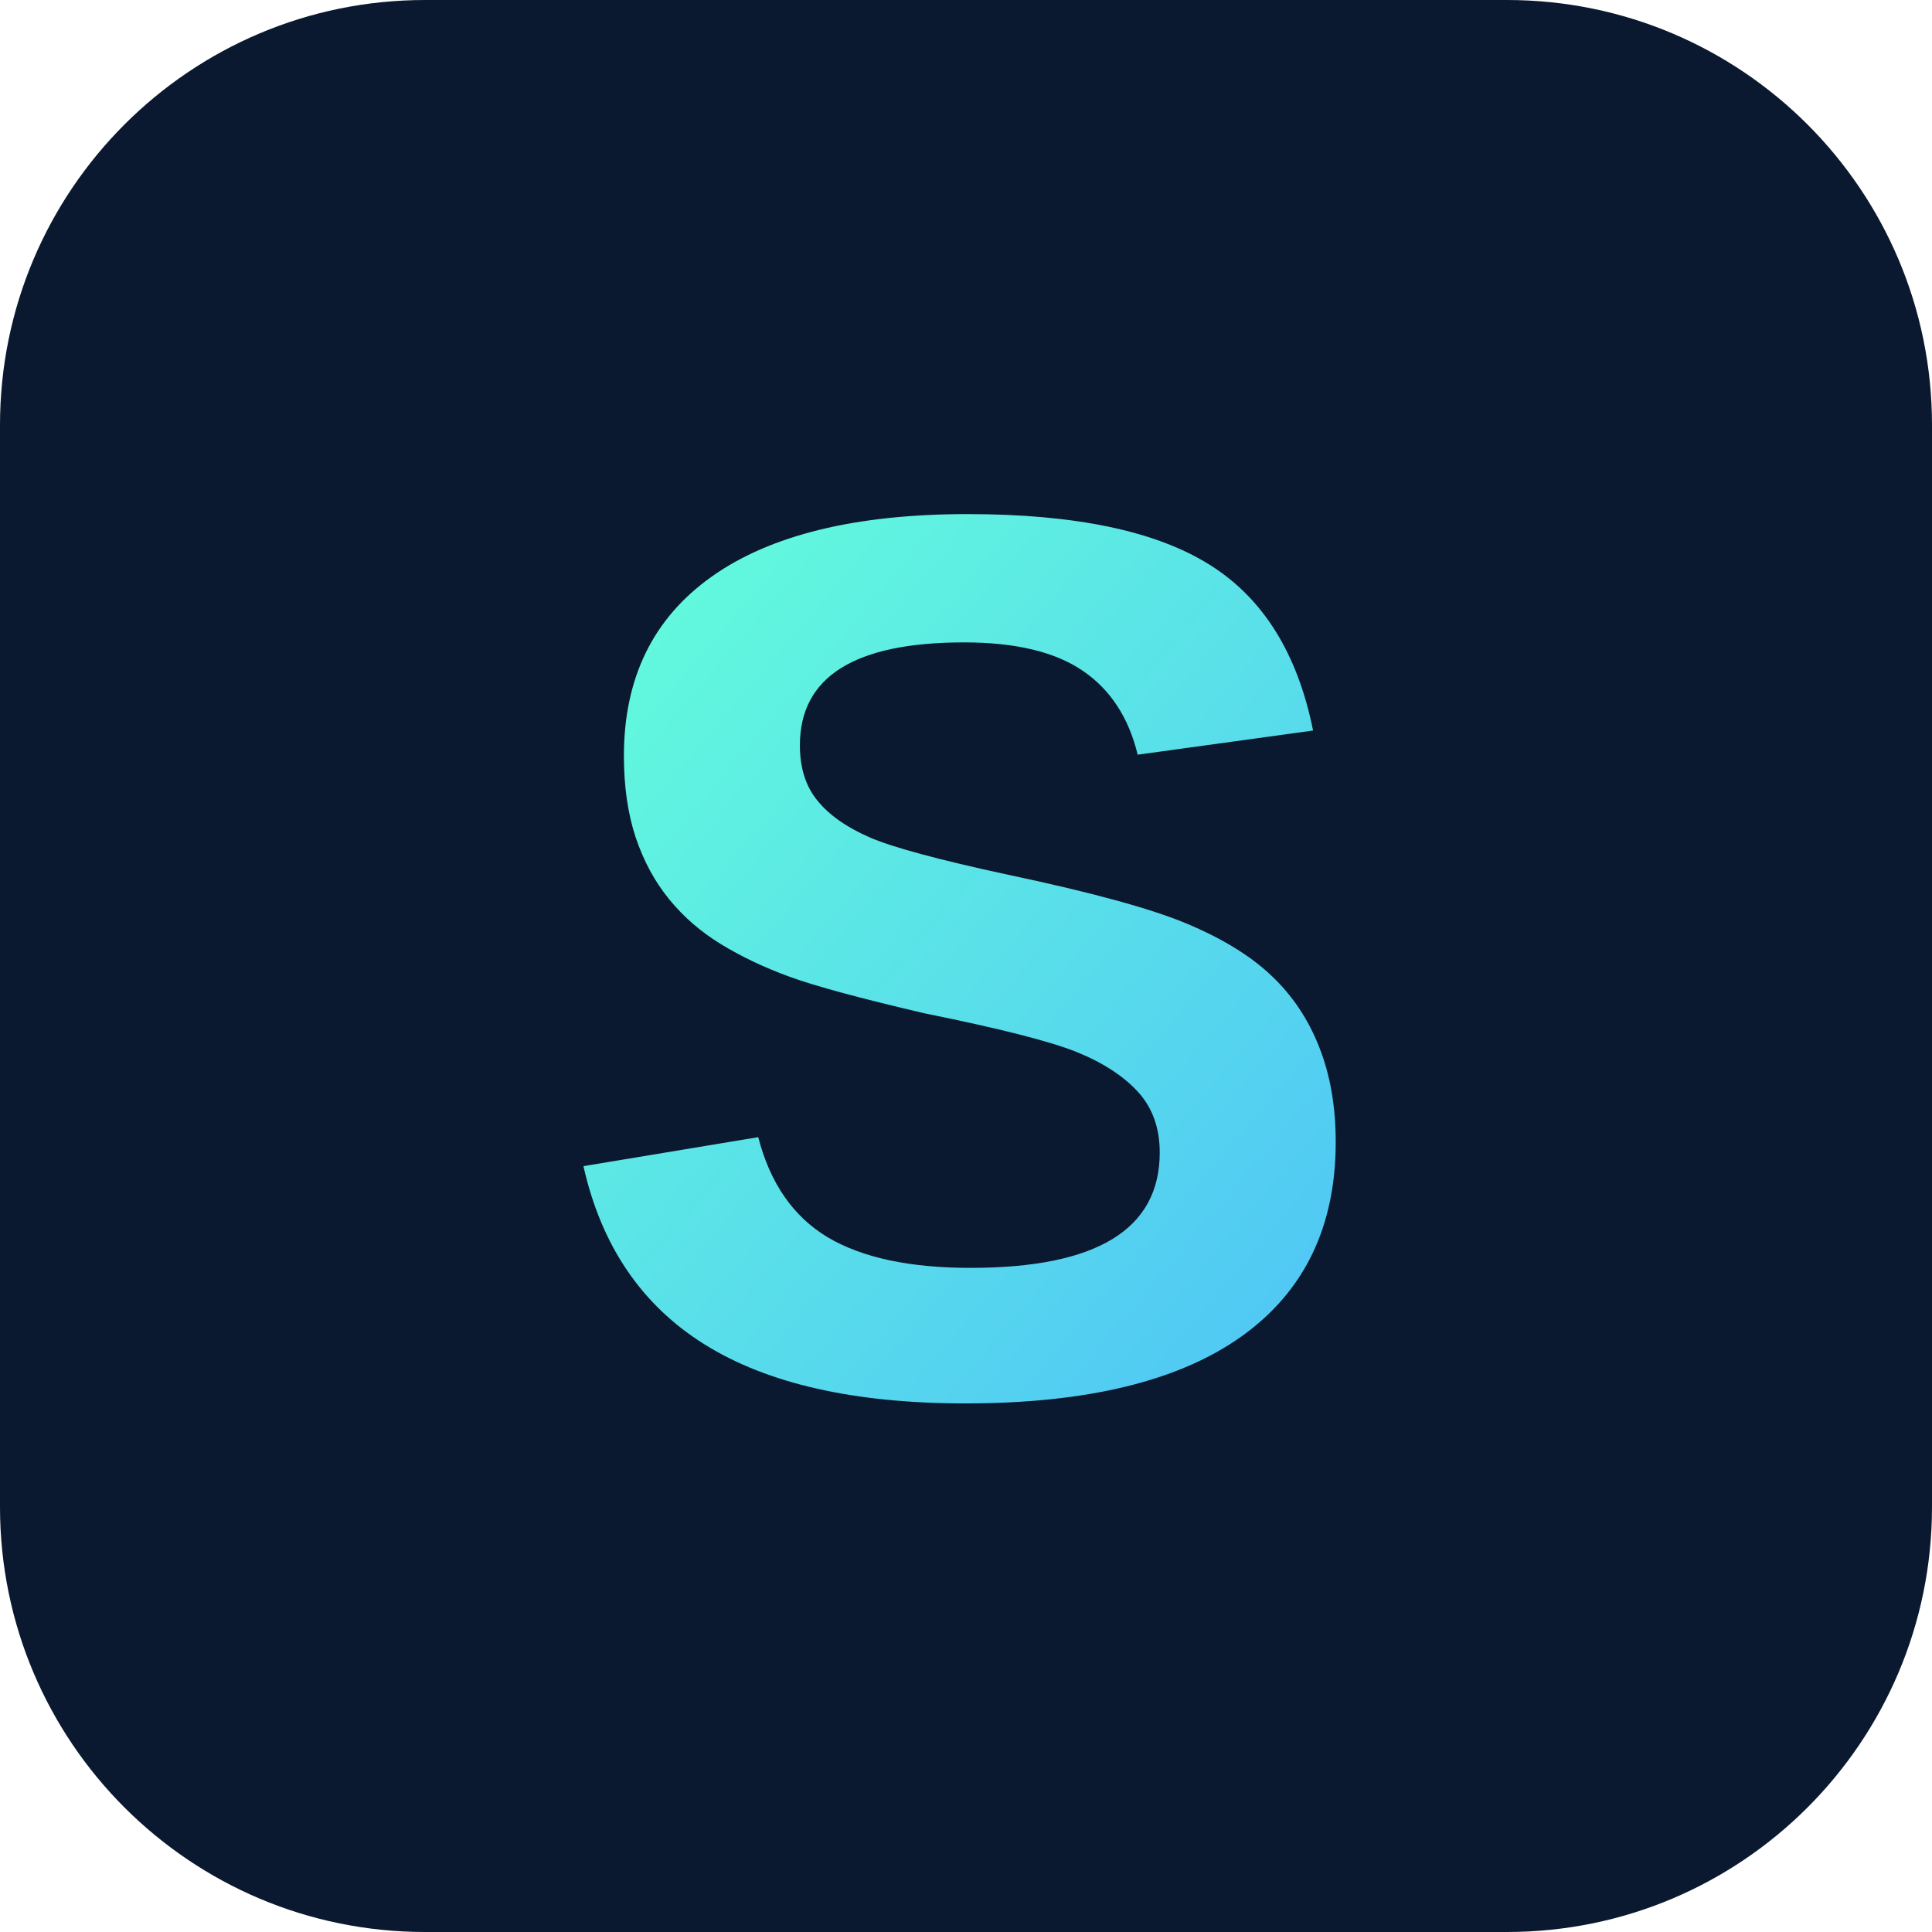
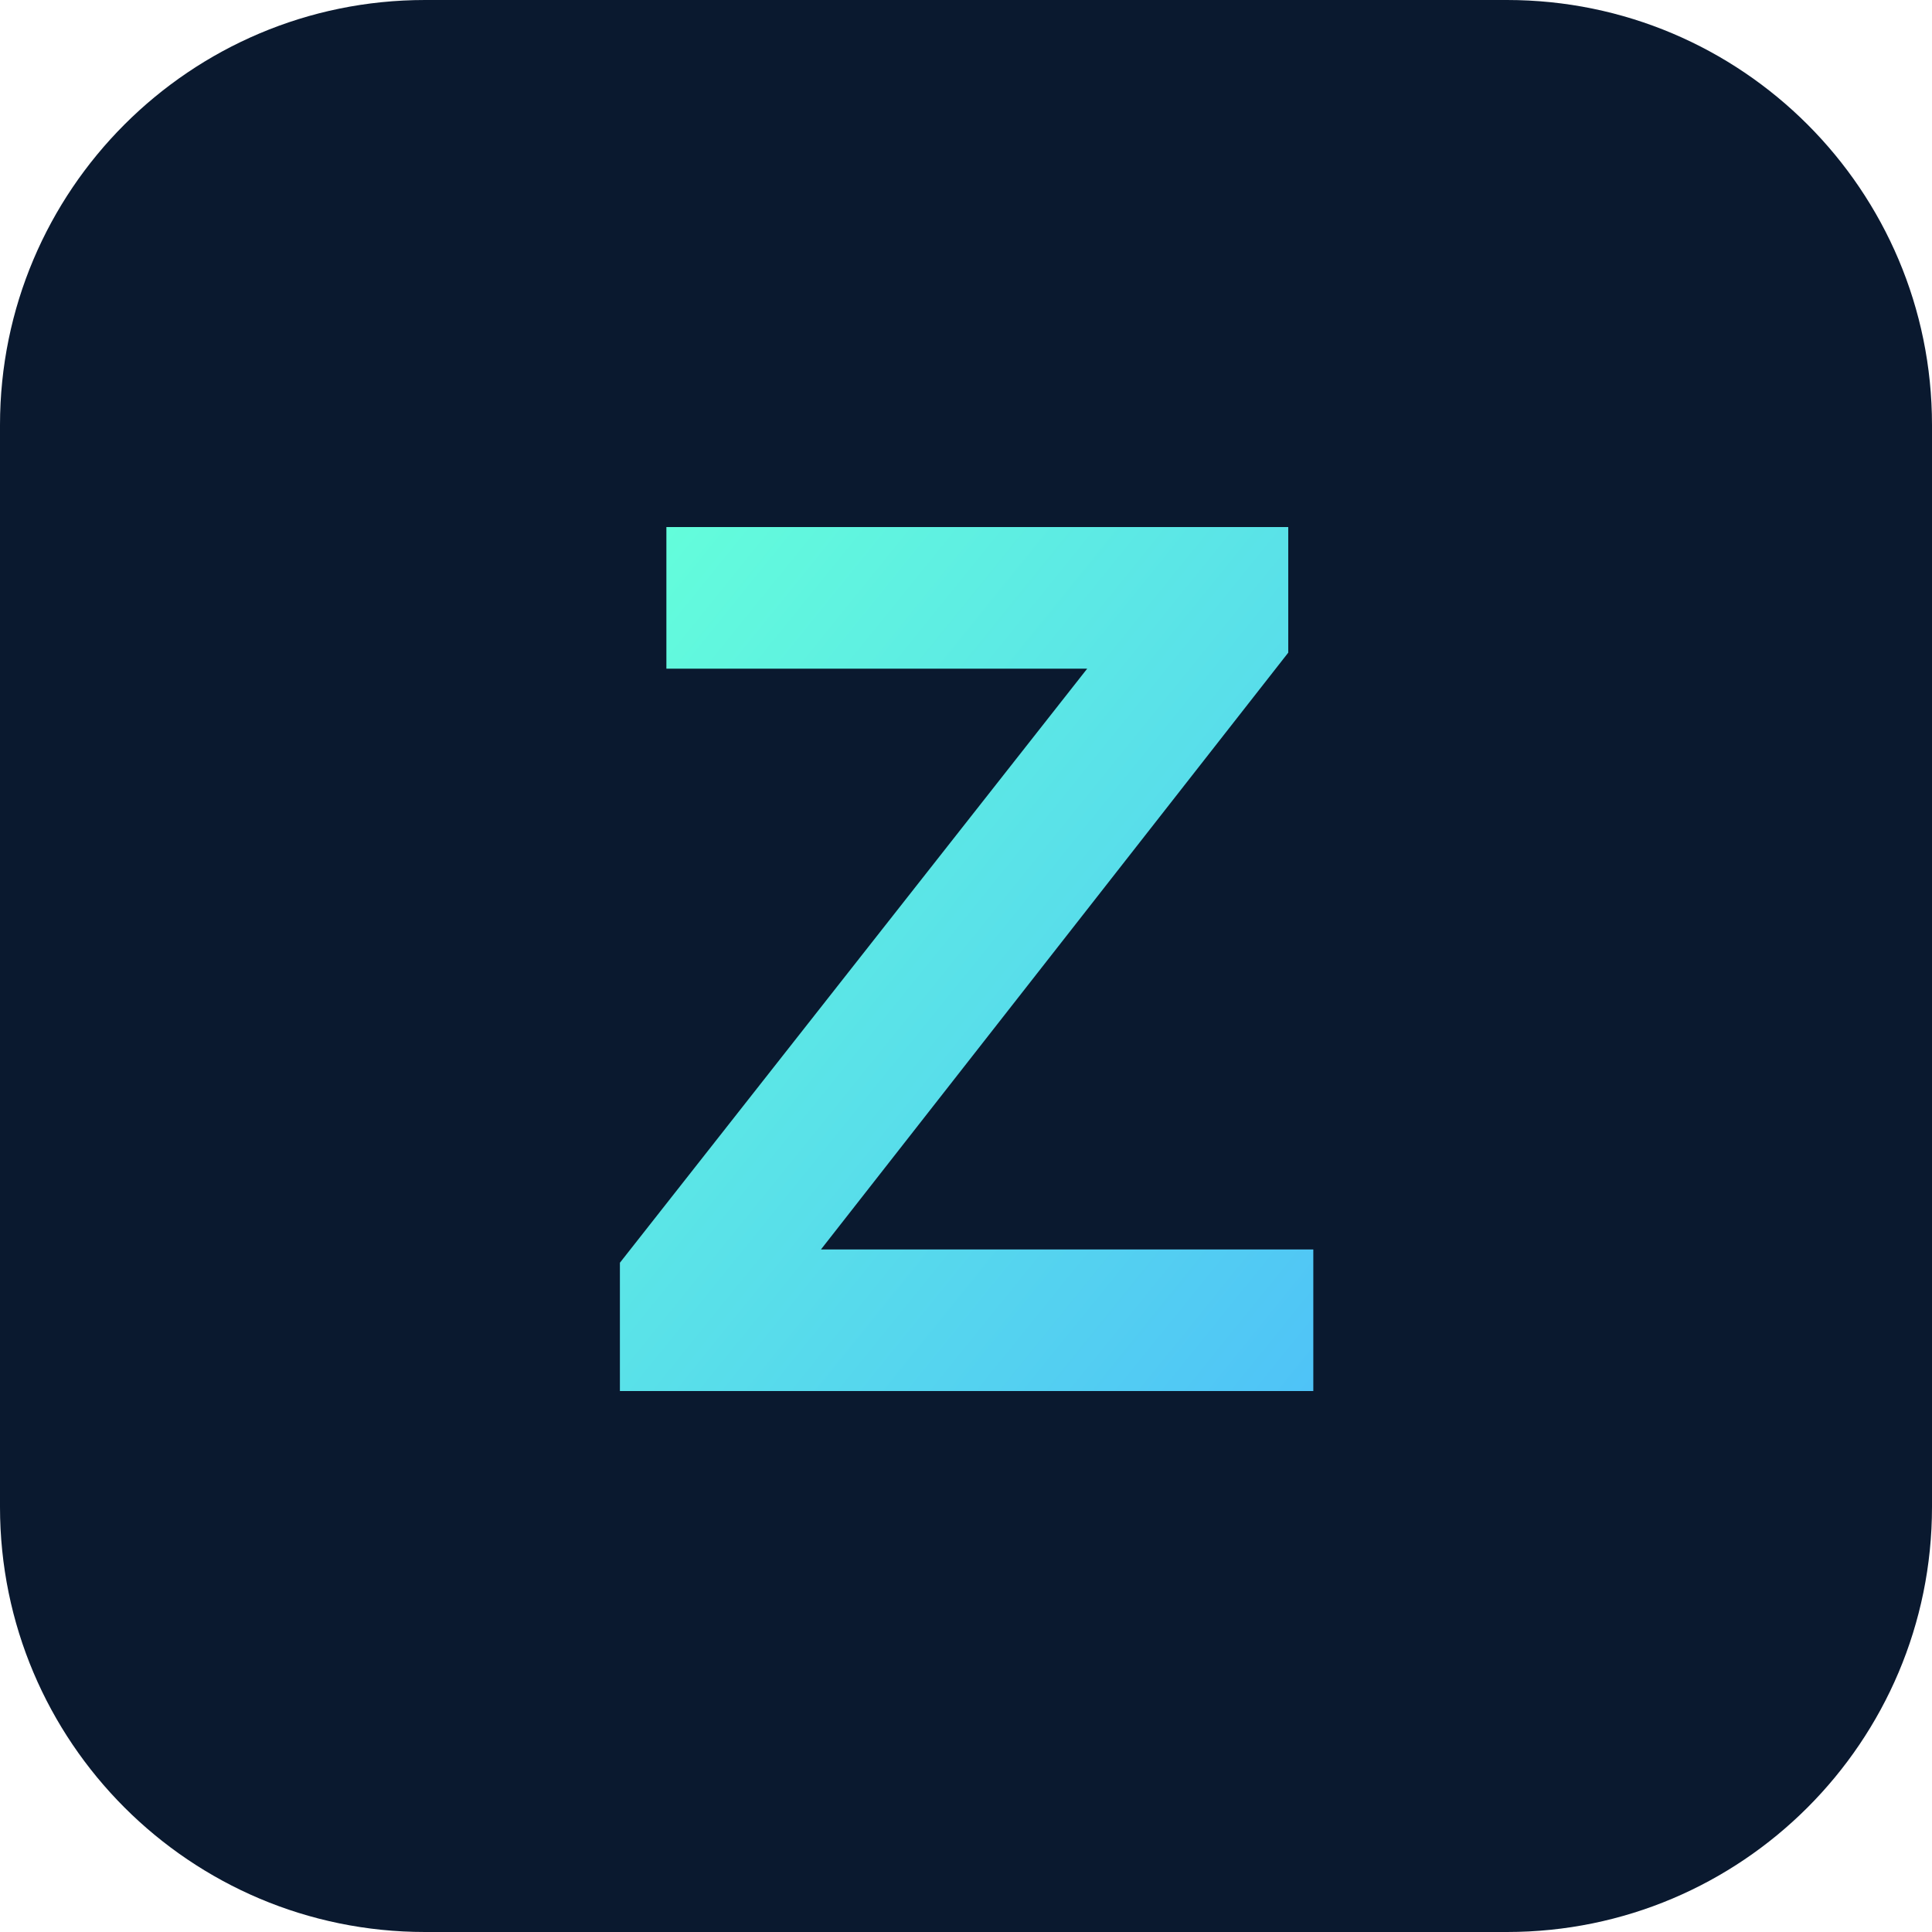
<svg xmlns="http://www.w3.org/2000/svg" viewBox="0 0 100 100">
  <defs>
    <linearGradient id="grad" x1="0%" y1="0%" x2="100%" y2="100%">
      <stop offset="0%" style="stop-color:#64ffda;stop-opacity:1" />
      <stop offset="100%" style="stop-color:#4fc3f7;stop-opacity:1" />
    </linearGradient>
  </defs>
  <rect width="100" height="100" rx="22" fill="#0a192f" />
-   <text x="50" y="72" font-family="Arial, sans-serif" font-size="65" font-weight="900" fill="url(#grad)" text-anchor="middle" letter-spacing="-2">S</text>
+   <text x="50" y="72" font-family="Arial, sans-serif" font-size="65" font-weight="900" fill="url(#grad)" text-anchor="middle" letter-spacing="-2">Z</text>
</svg>
